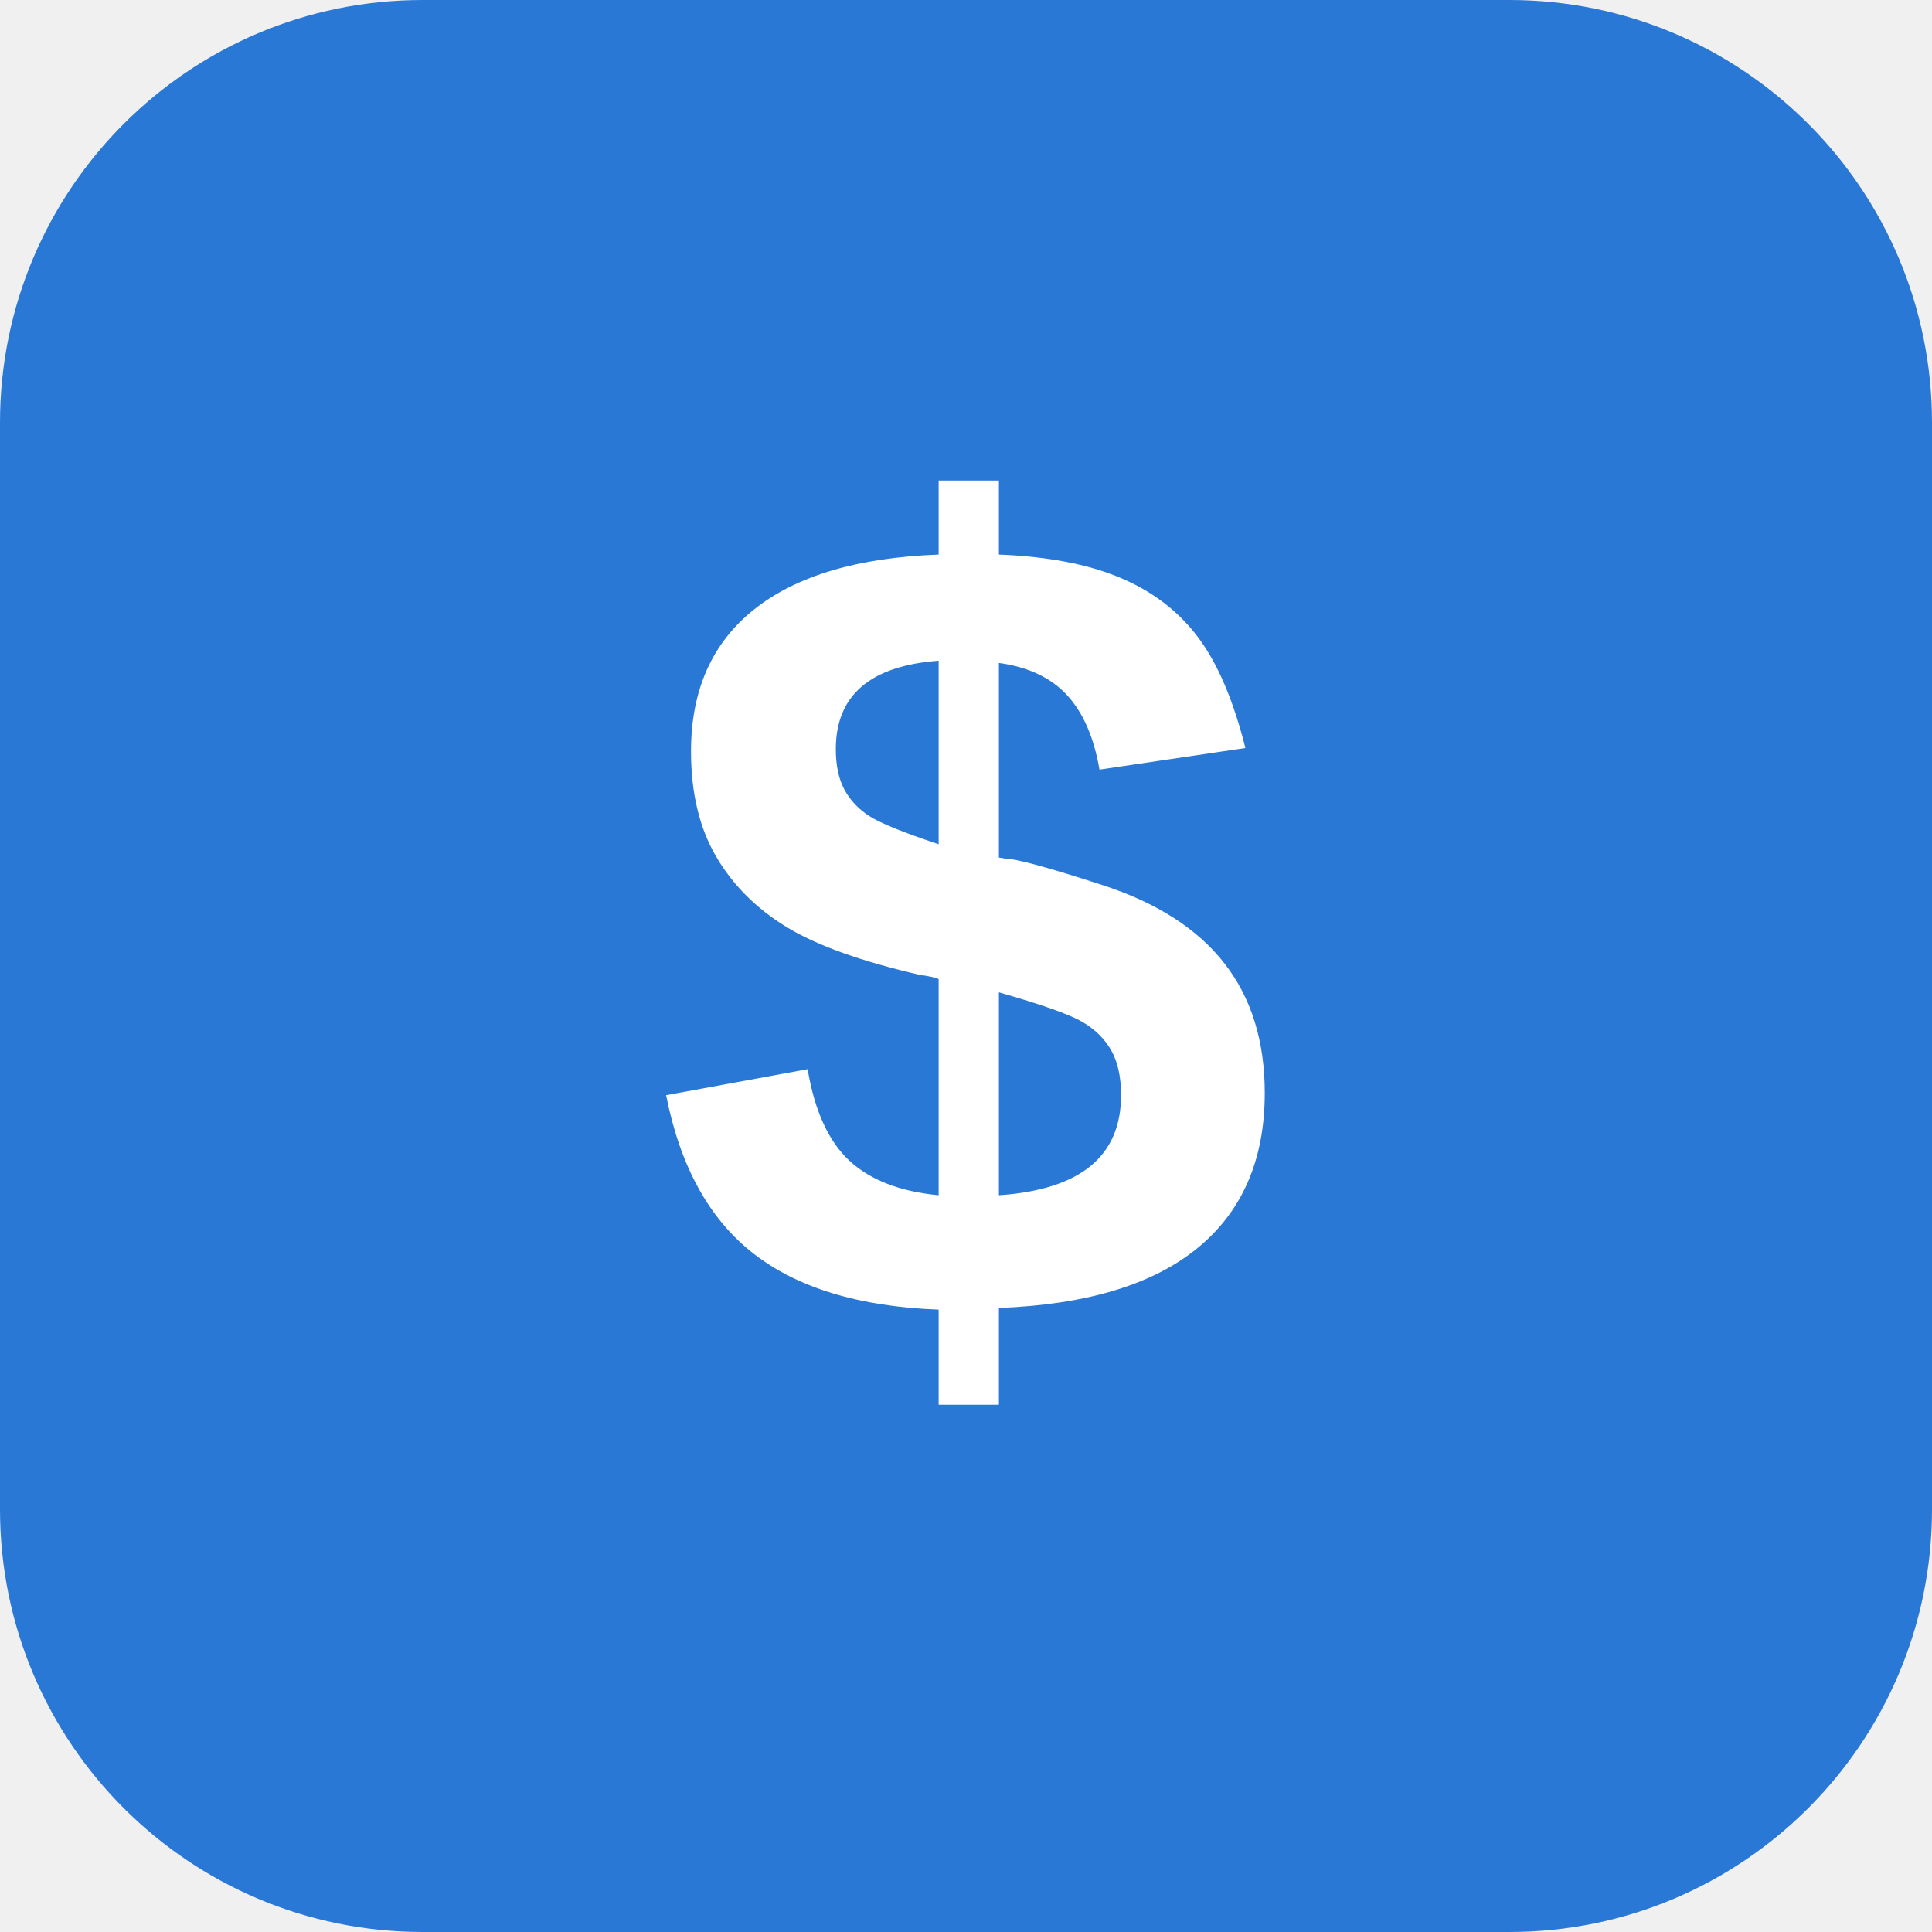
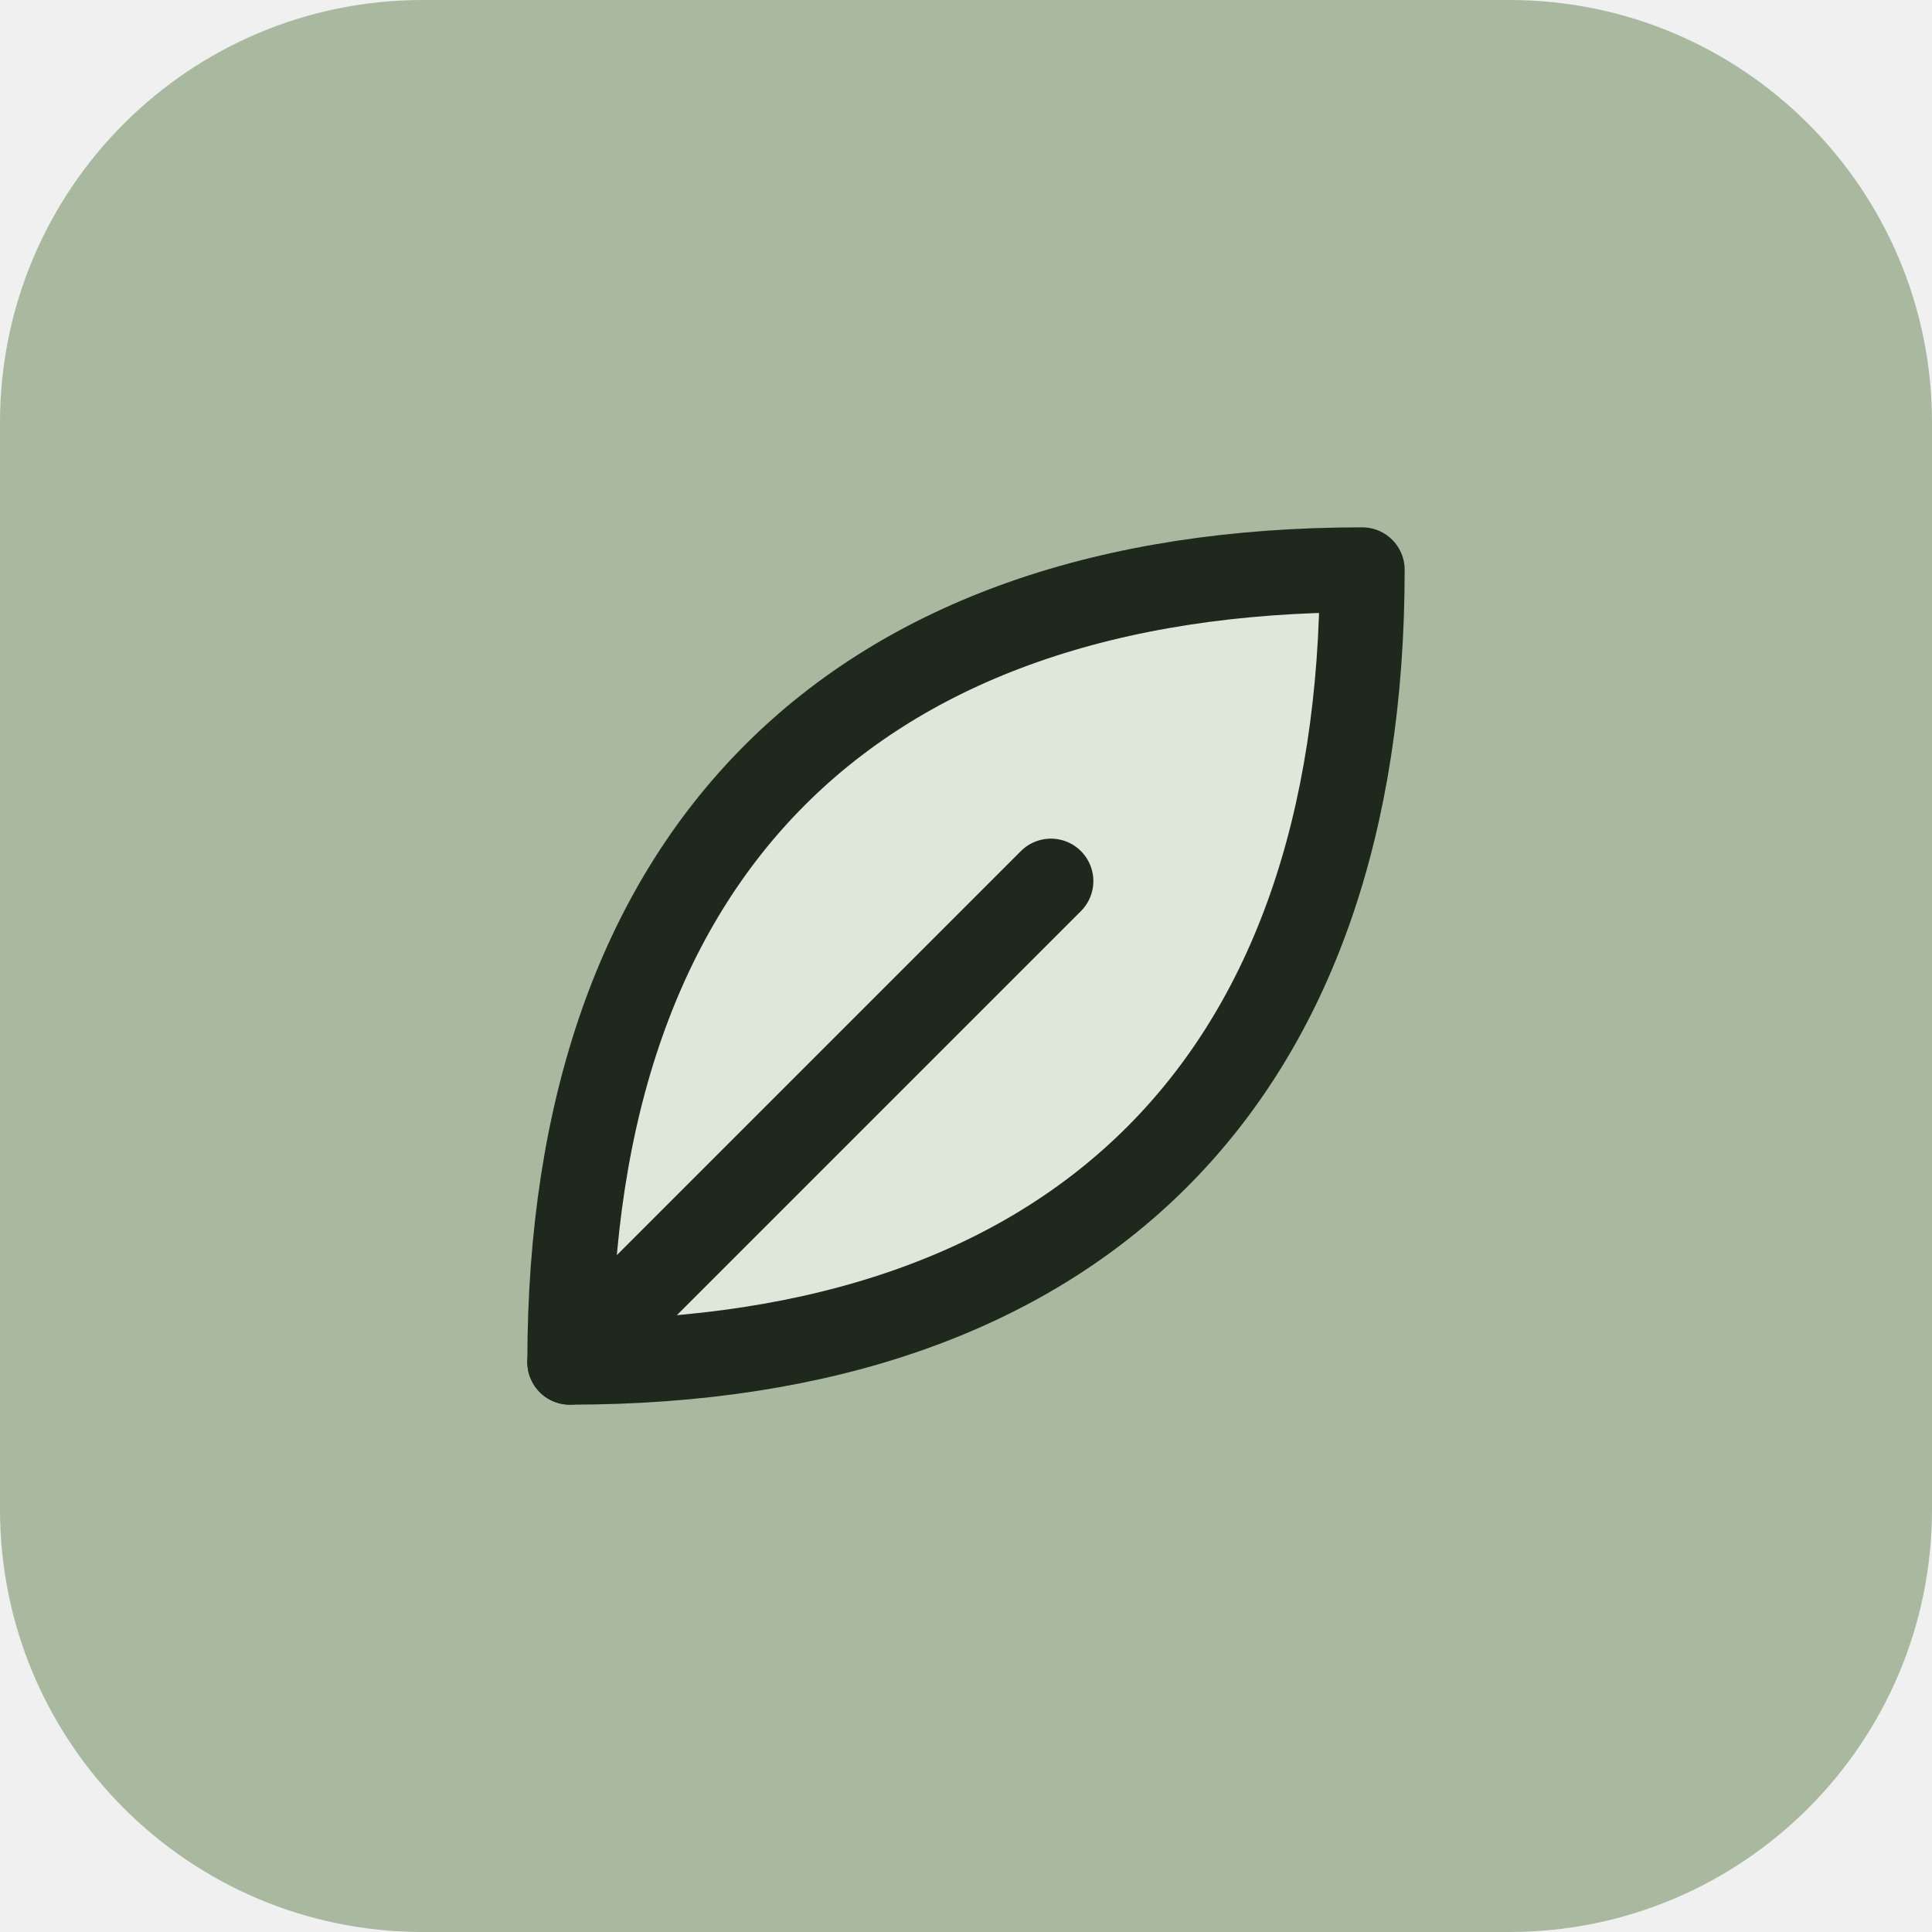
<svg xmlns="http://www.w3.org/2000/svg" viewBox="0 0 512 512">
-   <rect width="512" height="512" rx="112" fill="#2a78d6" />
-   <text x="256" y="350" text-anchor="middle" font-family="Segoe UI, Arial, sans-serif" font-size="300" font-weight="700" fill="#fff">$</text>
+   <rect width="512" height="512" rx="112" fill="#A8B9A0" />
+   <g transform="translate(76 76) scale(15)" fill="none" stroke="#1F281C" stroke-width="1.5" stroke-linecap="round" stroke-linejoin="round">
+     <path d="M5 19C5 10 10 5 19 5c0 9-5 14-14 14z" fill="#DFE7DA" />
+     <path d="M5 19l8.5-8.5" />
+   </g>
</svg>
